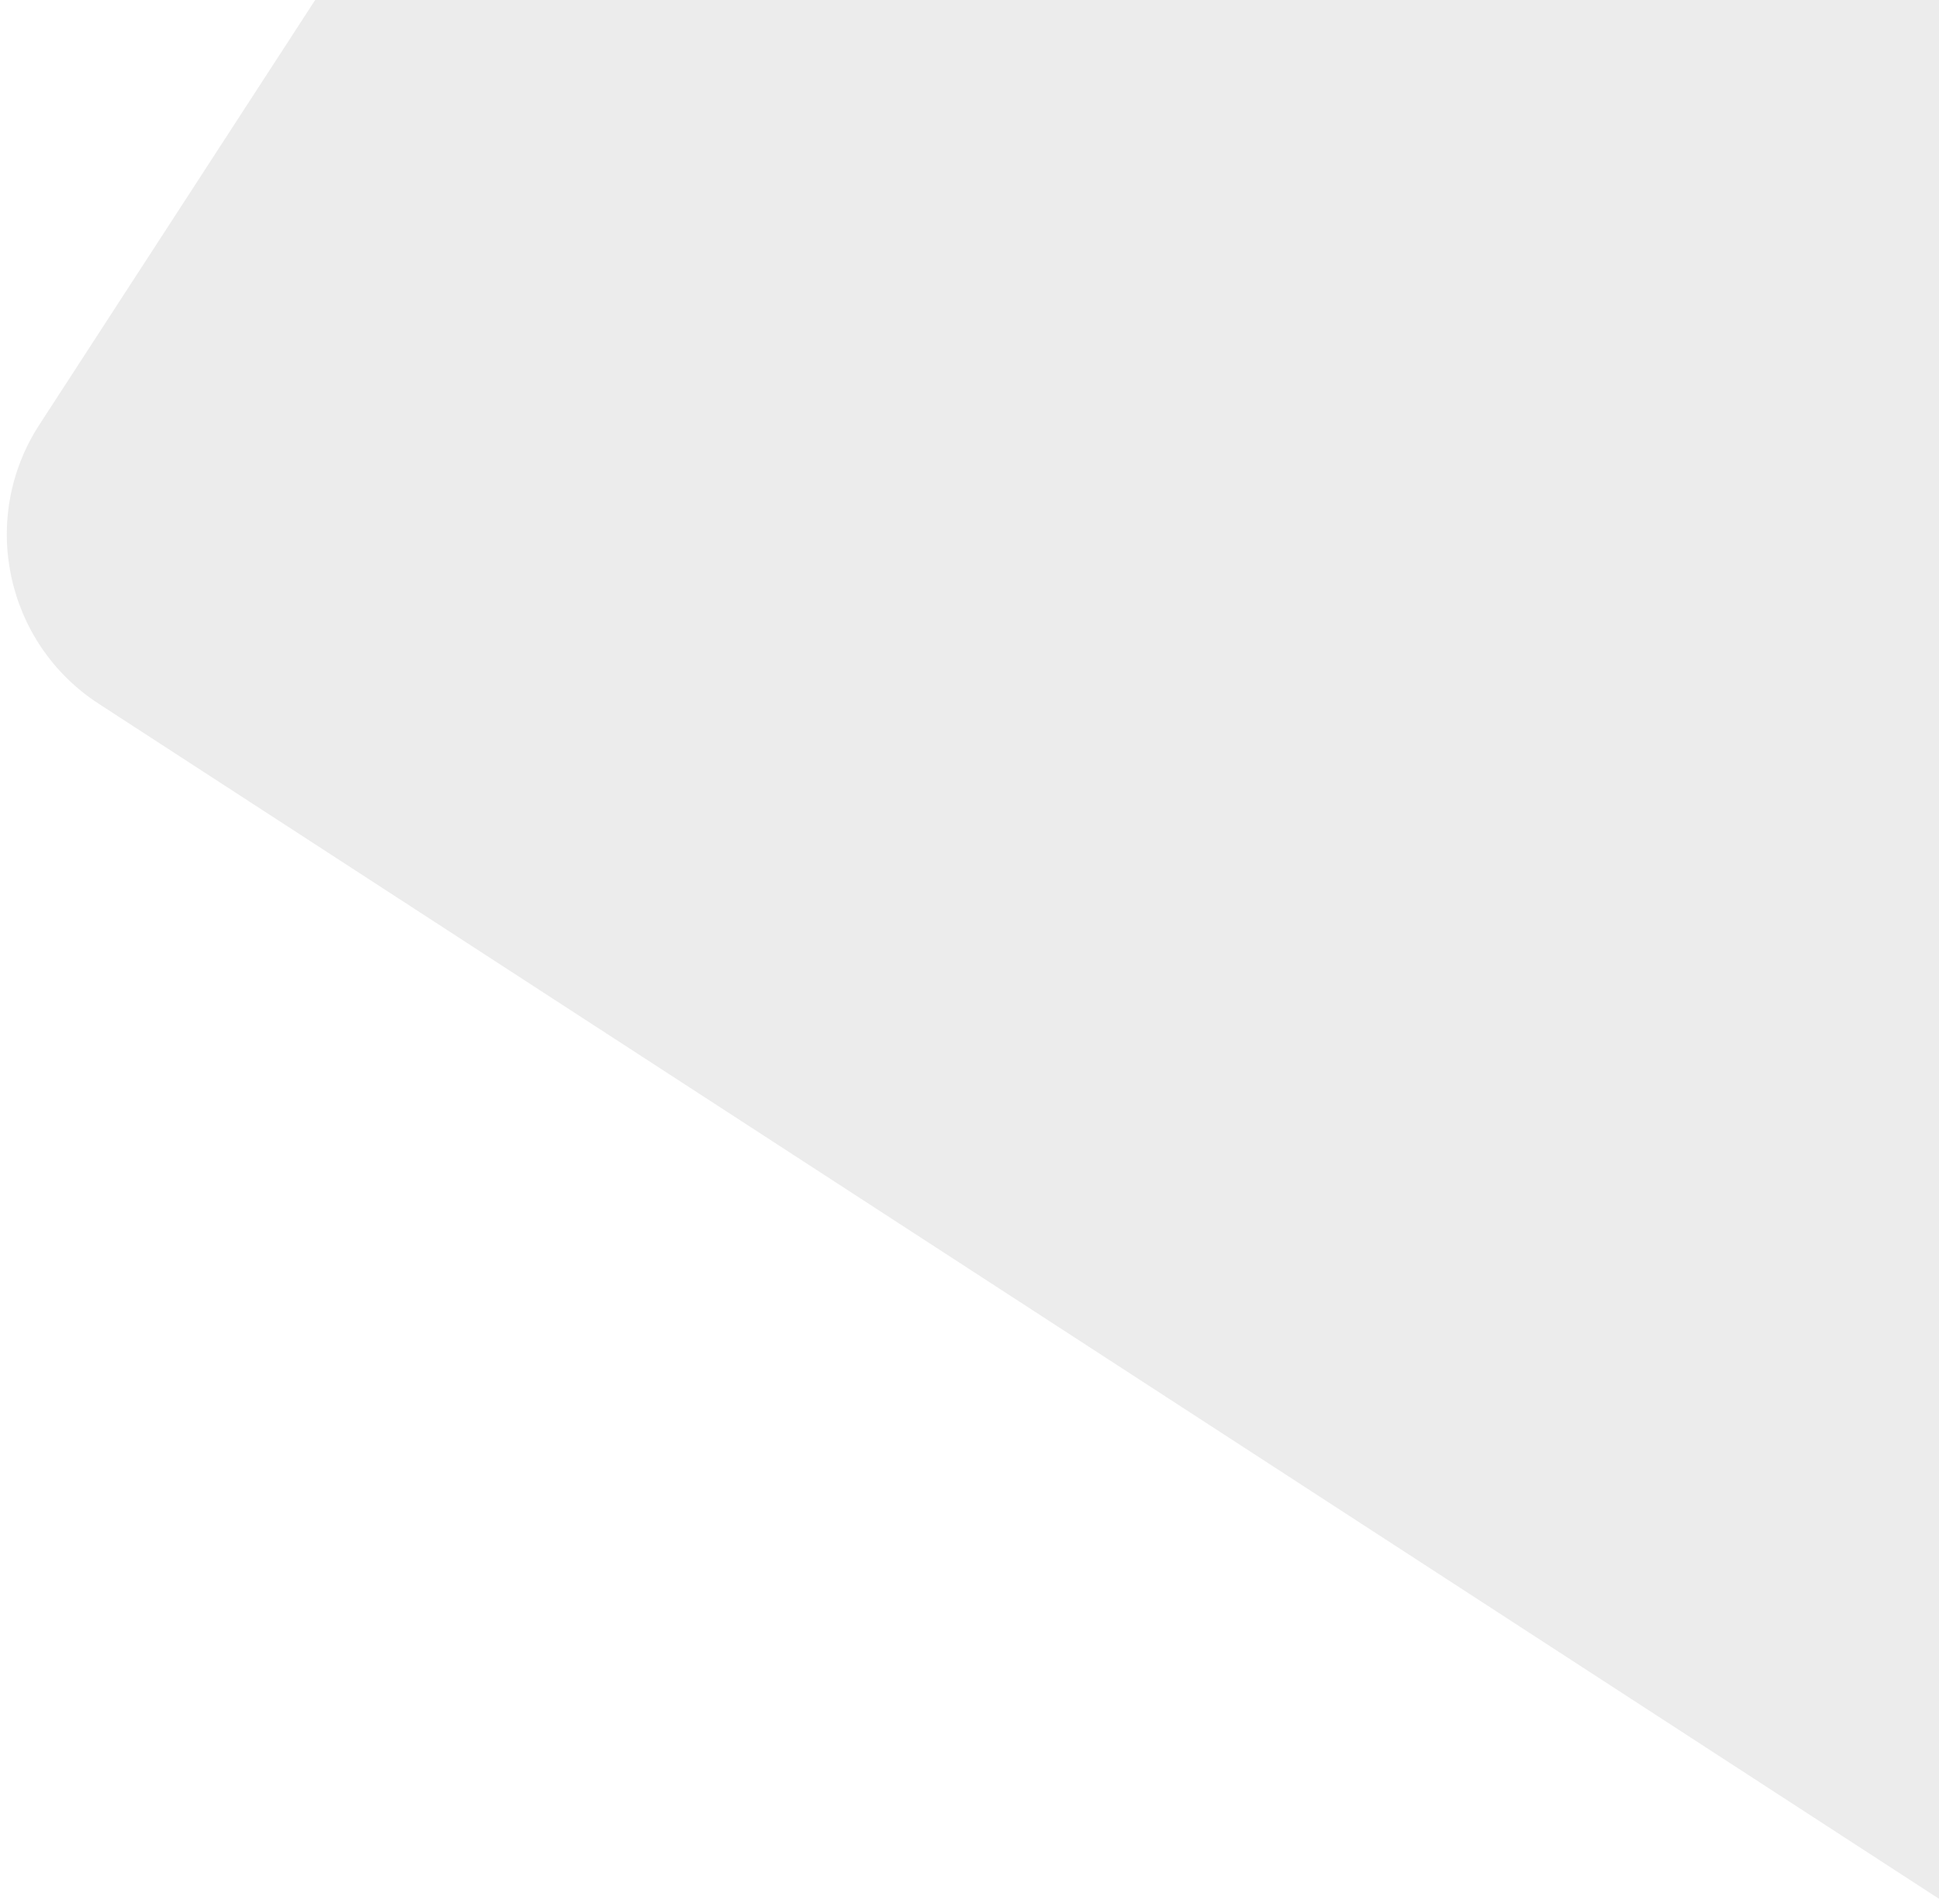
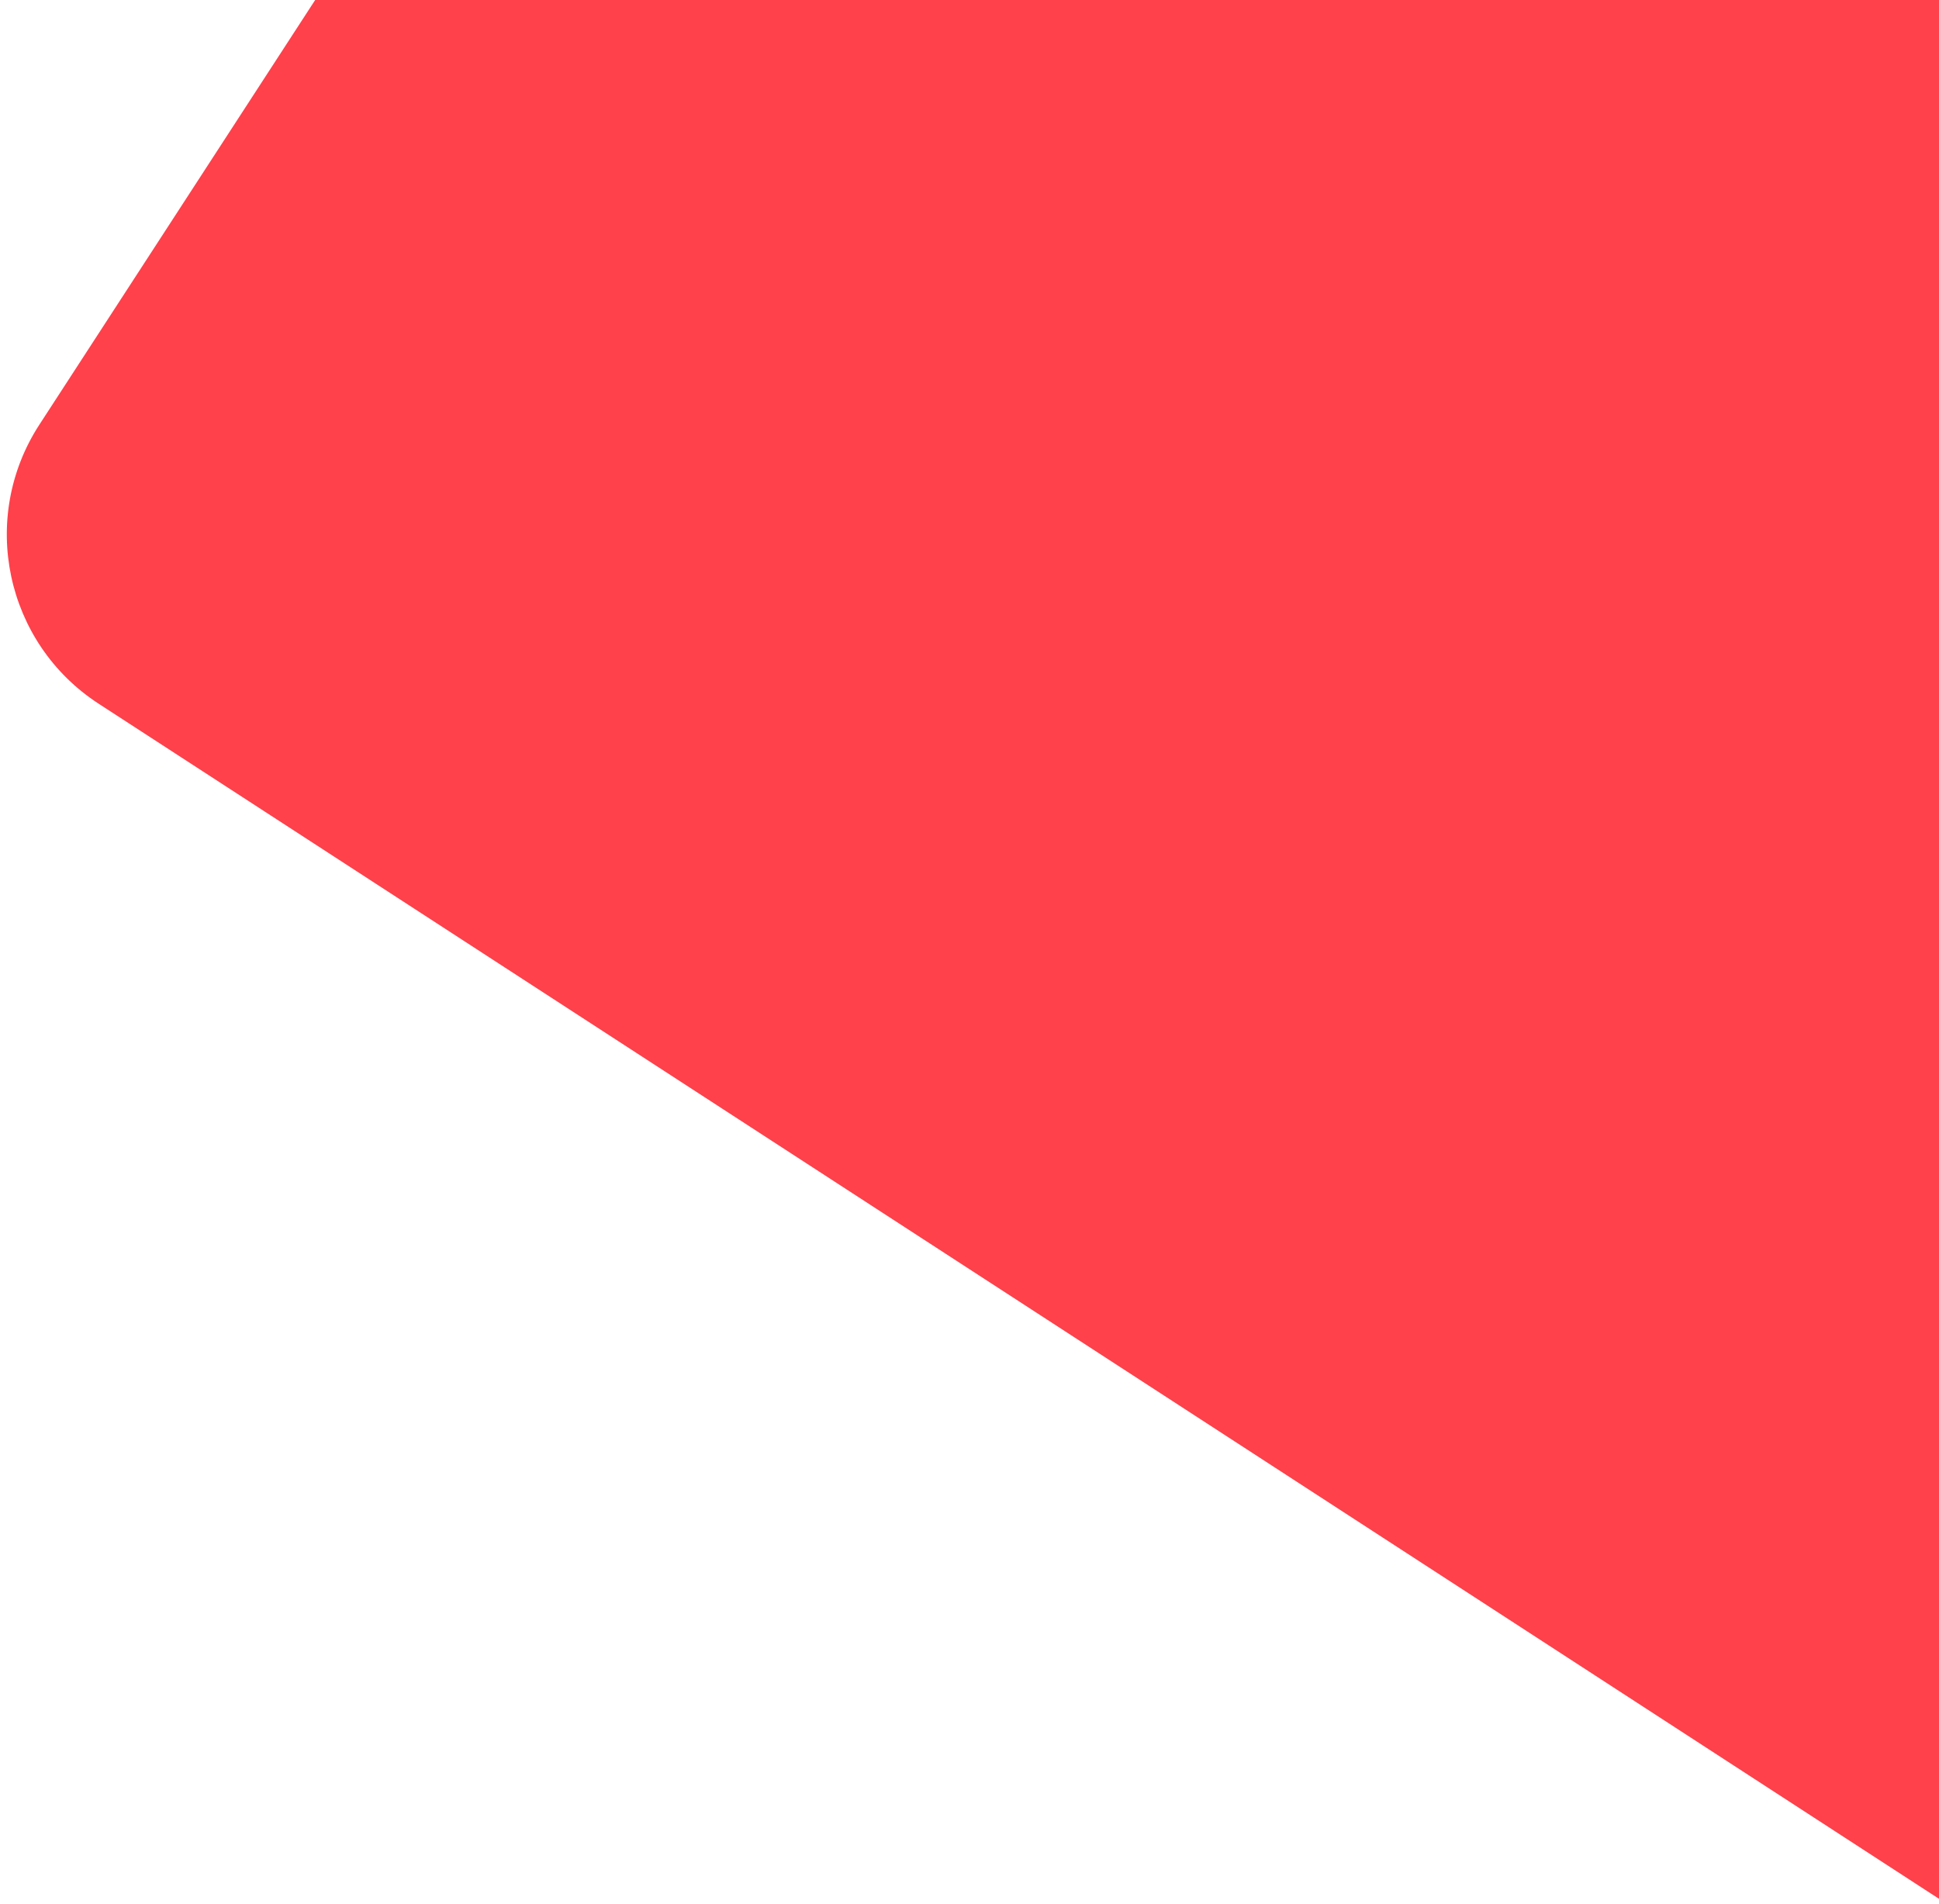
<svg xmlns="http://www.w3.org/2000/svg" width="221px" height="217px" viewBox="0 0 221 217" version="1.1">
-   <g id="页面1" stroke="none" stroke-width="1" fill="none" fill-rule="evenodd" opacity="0.898">
-     <g id="home" transform="translate(-193, 0)" fill="#EAEAEA">
+   <g id="页面1" stroke="none" stroke-width="1" fill="none" fill-rule="evenodd" opacity="1">
+     <g id="home" transform="translate(-193, 0)" fill="#FE414B">
      <rect id="矩形" transform="translate(430.5, 15.5) rotate(33) translate(-430.5, -15.5) " x="253" y="-162" width="355" height="355" rx="23" />
    </g>
  </g>
</svg>
